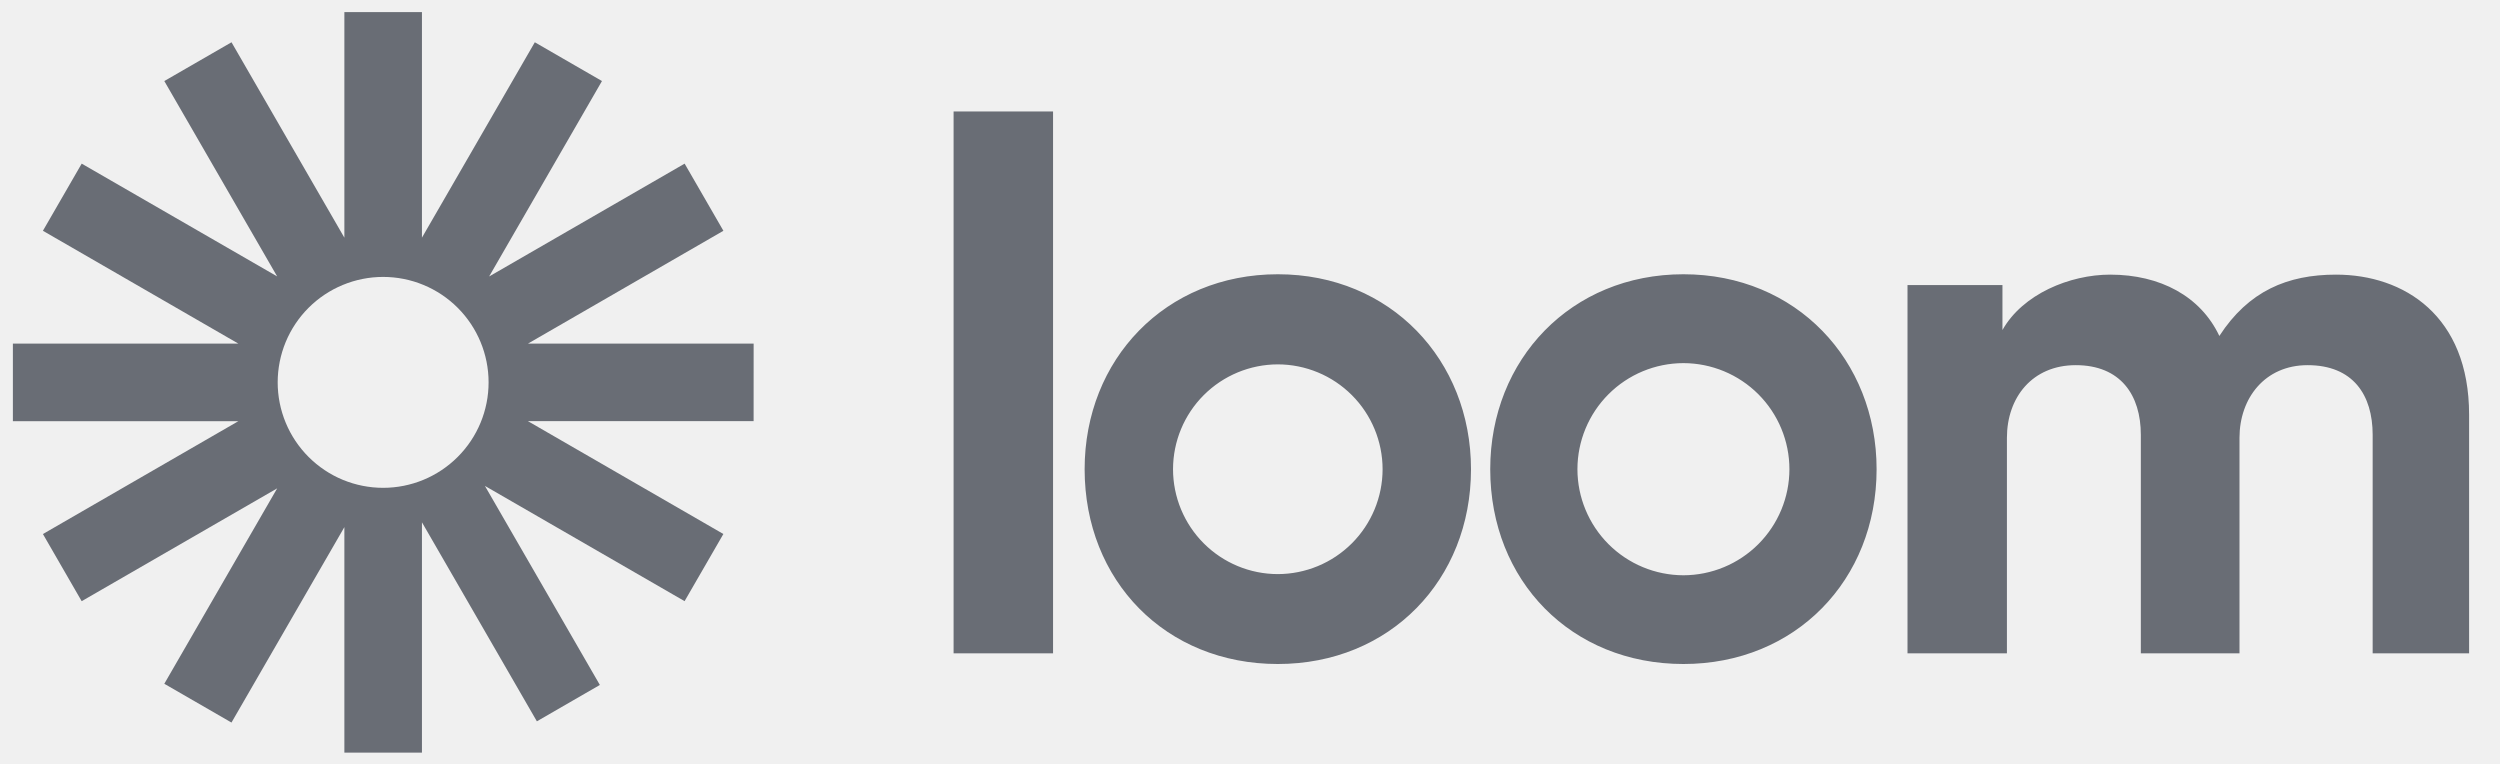
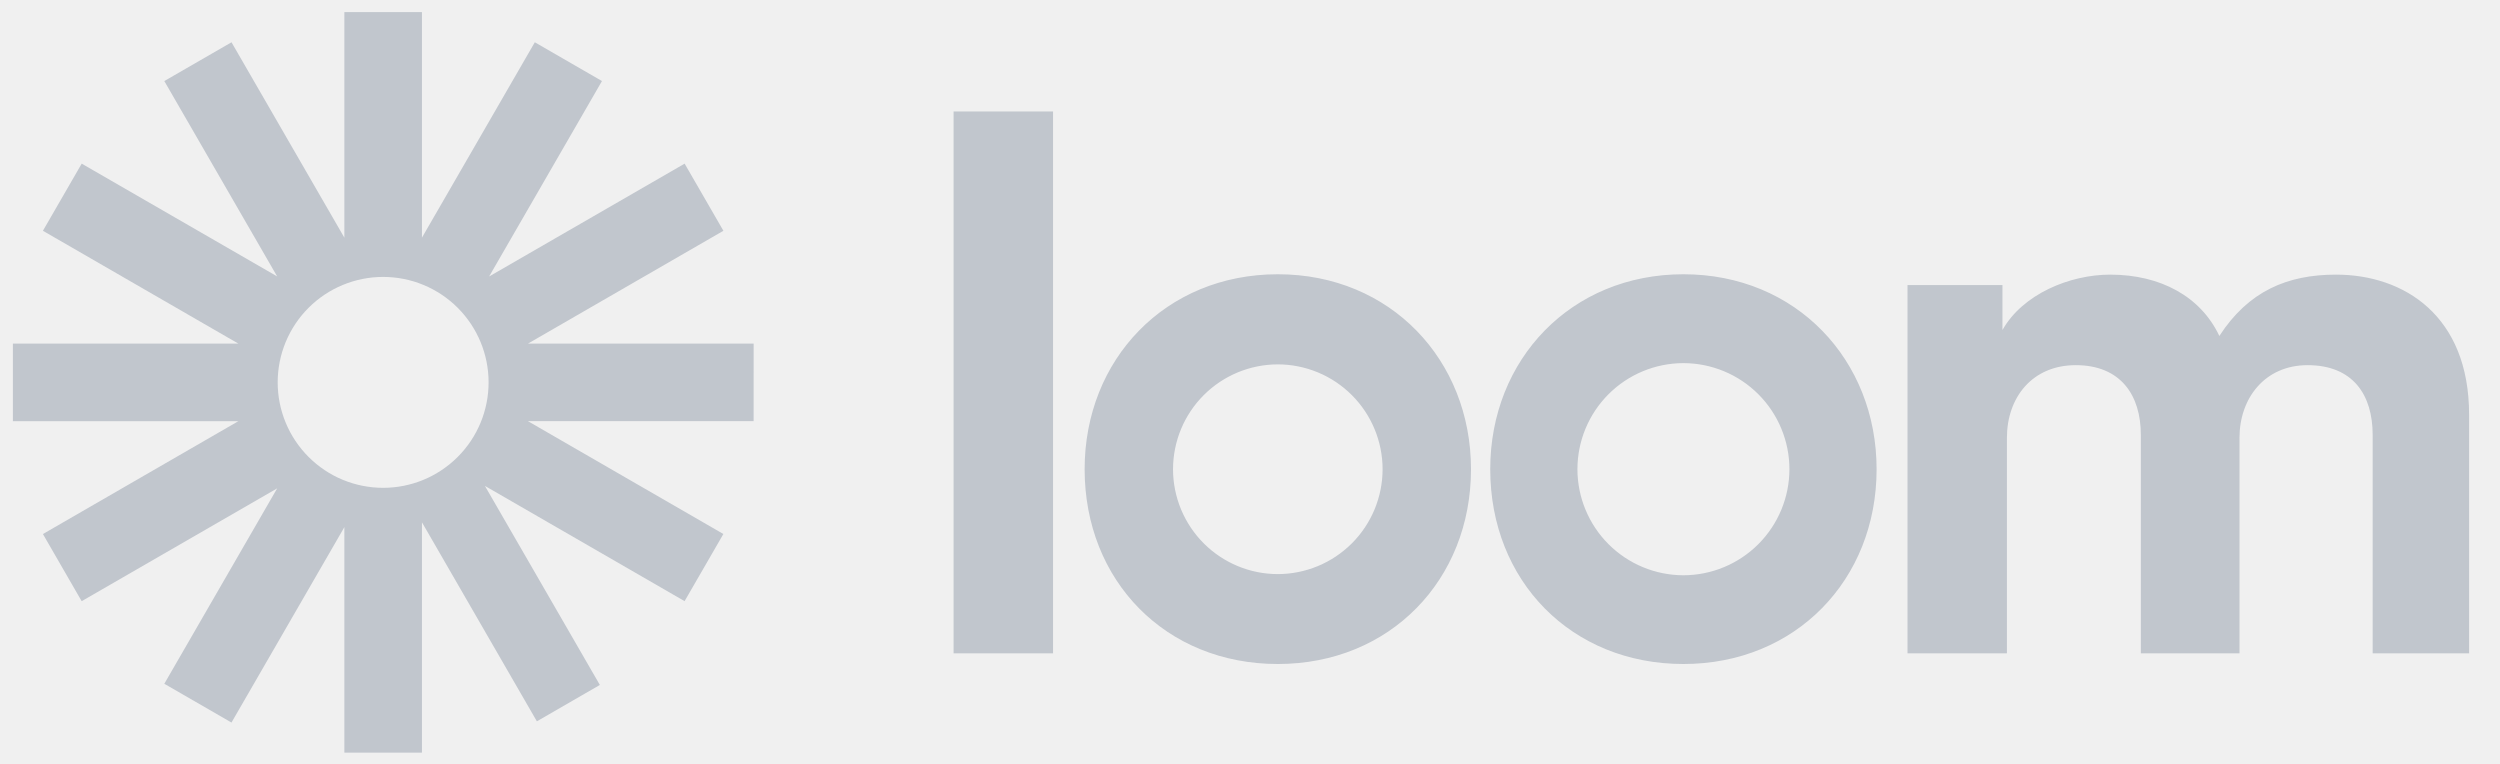
<svg xmlns="http://www.w3.org/2000/svg" width="108" height="33" viewBox="0 0 108 33" fill="none">
  <g clip-path="url(#clip0_2964_1847)">
    <mask id="mask0_2964_1847" style="mask-type:luminance" maskUnits="userSpaceOnUse" x="0" y="0" width="108" height="33">
      <path d="M107.214 0.52H0.547V32.52H107.214V0.52Z" fill="white" />
    </mask>
    <g mask="url(#mask0_2964_1847)">
-       <path d="M32.557 14.845H22.806L31.251 9.97L29.576 7.069L21.13 11.944L26.005 3.501L23.104 1.826L18.228 10.267V0.52H14.877V10.268L10.001 1.826L7.098 3.501L11.973 11.941L3.529 7.069L1.854 9.97L10.298 14.845H0.547V18.195H10.297L1.854 23.07L3.528 25.971L11.974 21.097L7.098 29.539L10 31.214L14.877 22.772V32.52H18.228V22.563L23.193 31.161L25.914 29.59L20.948 20.991L29.574 25.97L31.25 23.069L22.806 18.194H32.556L32.557 14.845ZM16.552 21.074C15.954 21.074 15.361 20.956 14.809 20.728C14.256 20.499 13.754 20.163 13.331 19.74C12.908 19.317 12.572 18.815 12.343 18.262C12.114 17.71 11.996 17.117 11.996 16.519C11.996 15.921 12.114 15.328 12.342 14.775C12.571 14.223 12.907 13.72 13.33 13.297C13.753 12.874 14.255 12.539 14.808 12.31C15.361 12.081 15.953 11.963 16.551 11.963C17.759 11.963 18.918 12.442 19.773 13.297C20.627 14.151 21.107 15.31 21.107 16.518C21.108 17.726 20.628 18.885 19.773 19.739C18.919 20.594 17.76 21.074 16.552 21.074Z" fill="#696D75" />
-       <path d="M41.195 28.224V4.815H45.492V28.224H41.195ZM82.404 12.316H86.506V14.257C87.379 12.705 89.415 11.864 91.159 11.864C93.324 11.864 95.068 12.802 95.876 14.514C97.135 12.573 98.816 11.864 100.916 11.864C103.856 11.864 106.665 13.642 106.665 17.91V28.224H102.499V18.783C102.499 17.069 101.658 15.775 99.687 15.775C97.845 15.775 96.746 17.199 96.746 18.913V28.225H92.484V18.783C92.484 17.069 91.611 15.775 89.672 15.775C87.798 15.775 86.699 17.167 86.699 18.913V28.225H82.404V12.316ZM55.202 28.685C50.361 28.685 46.856 25.094 46.856 20.27C46.856 15.524 50.35 11.848 55.202 11.848C60.076 11.848 63.547 15.558 63.547 20.27C63.547 25.059 60.04 28.685 55.202 28.685ZM55.202 15.741C54.001 15.743 52.85 16.221 52.001 17.07C51.153 17.919 50.676 19.07 50.675 20.271C50.676 21.472 51.153 22.623 52.001 23.472C52.85 24.322 54.001 24.8 55.202 24.801C56.402 24.799 57.553 24.321 58.401 23.472C59.25 22.623 59.727 21.472 59.728 20.271C59.727 19.071 59.25 17.92 58.401 17.07C57.553 16.221 56.402 15.743 55.202 15.741ZM72.724 28.685C67.883 28.685 64.378 25.094 64.378 20.27C64.378 15.524 67.873 11.848 72.724 11.848C77.599 11.848 81.069 15.558 81.069 20.27C81.069 25.059 77.56 28.685 72.724 28.685ZM72.724 15.687C71.509 15.689 70.345 16.172 69.487 17.031C68.629 17.89 68.146 19.055 68.145 20.269C68.146 21.483 68.629 22.648 69.487 23.507C70.345 24.366 71.509 24.849 72.724 24.852C73.938 24.849 75.102 24.366 75.961 23.507C76.819 22.648 77.302 21.483 77.303 20.269C77.302 19.055 76.819 17.89 75.961 17.031C75.102 16.172 73.938 15.689 72.724 15.687Z" fill="#696D75" />
+       <path d="M32.557 14.845H22.806L31.251 9.97L29.576 7.069L21.13 11.944L26.005 3.501L23.104 1.826L18.228 10.267V0.52H14.877V10.268L10.001 1.826L7.098 3.501L11.973 11.941L3.529 7.069L1.854 9.97L10.298 14.845H0.547V18.195H10.297L1.854 23.07L3.528 25.971L11.974 21.097L7.098 29.539L10 31.214L14.877 22.772V32.52H18.228V22.563L23.193 31.161L25.914 29.59L20.948 20.991L29.574 25.97L31.25 23.069L22.806 18.194H32.556L32.557 14.845ZM16.552 21.074C15.954 21.074 15.361 20.956 14.809 20.728C14.256 20.499 13.754 20.163 13.331 19.74C12.908 19.317 12.572 18.815 12.343 18.262C12.114 17.71 11.996 17.117 11.996 16.519C11.996 15.921 12.114 15.328 12.342 14.775C12.571 14.223 12.907 13.72 13.33 13.297C13.753 12.874 14.255 12.539 14.808 12.31C15.361 12.081 15.953 11.963 16.551 11.963C17.759 11.963 18.918 12.442 19.773 13.297C20.627 14.151 21.107 15.31 21.107 16.518C21.108 17.726 20.628 18.885 19.773 19.739C18.919 20.594 17.76 21.074 16.552 21.074Z" fill="#C1C6CD" />
+       <path d="M41.195 28.224V4.815H45.492V28.224H41.195ZM82.404 12.316H86.506V14.257C87.379 12.705 89.415 11.864 91.159 11.864C93.324 11.864 95.068 12.802 95.876 14.514C97.135 12.573 98.816 11.864 100.916 11.864C103.856 11.864 106.665 13.642 106.665 17.91V28.224H102.499V18.783C102.499 17.069 101.658 15.775 99.687 15.775C97.845 15.775 96.746 17.199 96.746 18.913V28.225H92.484V18.783C92.484 17.069 91.611 15.775 89.672 15.775C87.798 15.775 86.699 17.167 86.699 18.913V28.225H82.404V12.316ZM55.202 28.685C50.361 28.685 46.856 25.094 46.856 20.27C46.856 15.524 50.35 11.848 55.202 11.848C60.076 11.848 63.547 15.558 63.547 20.27C63.547 25.059 60.04 28.685 55.202 28.685ZM55.202 15.741C54.001 15.743 52.85 16.221 52.001 17.07C51.153 17.919 50.676 19.07 50.675 20.271C50.676 21.472 51.153 22.623 52.001 23.472C52.85 24.322 54.001 24.8 55.202 24.801C56.402 24.799 57.553 24.321 58.401 23.472C59.25 22.623 59.727 21.472 59.728 20.271C59.727 19.071 59.25 17.92 58.401 17.07C57.553 16.221 56.402 15.743 55.202 15.741ZM72.724 28.685C67.883 28.685 64.378 25.094 64.378 20.27C64.378 15.524 67.873 11.848 72.724 11.848C77.599 11.848 81.069 15.558 81.069 20.27C81.069 25.059 77.56 28.685 72.724 28.685ZM72.724 15.687C71.509 15.689 70.345 16.172 69.487 17.031C68.629 17.89 68.146 19.055 68.145 20.269C68.146 21.483 68.629 22.648 69.487 23.507C70.345 24.366 71.509 24.849 72.724 24.852C73.938 24.849 75.102 24.366 75.961 23.507C76.819 22.648 77.302 21.483 77.303 20.269C77.302 19.055 76.819 17.89 75.961 17.031C75.102 16.172 73.938 15.689 72.724 15.687Z" fill="#C1C6CD" />
    </g>
  </g>
  <defs>
    <clipPath id="clip0_2964_1847">
      <rect width="107" height="33" fill="white" transform="translate(0.5)" />
    </clipPath>
  </defs>
</svg>
